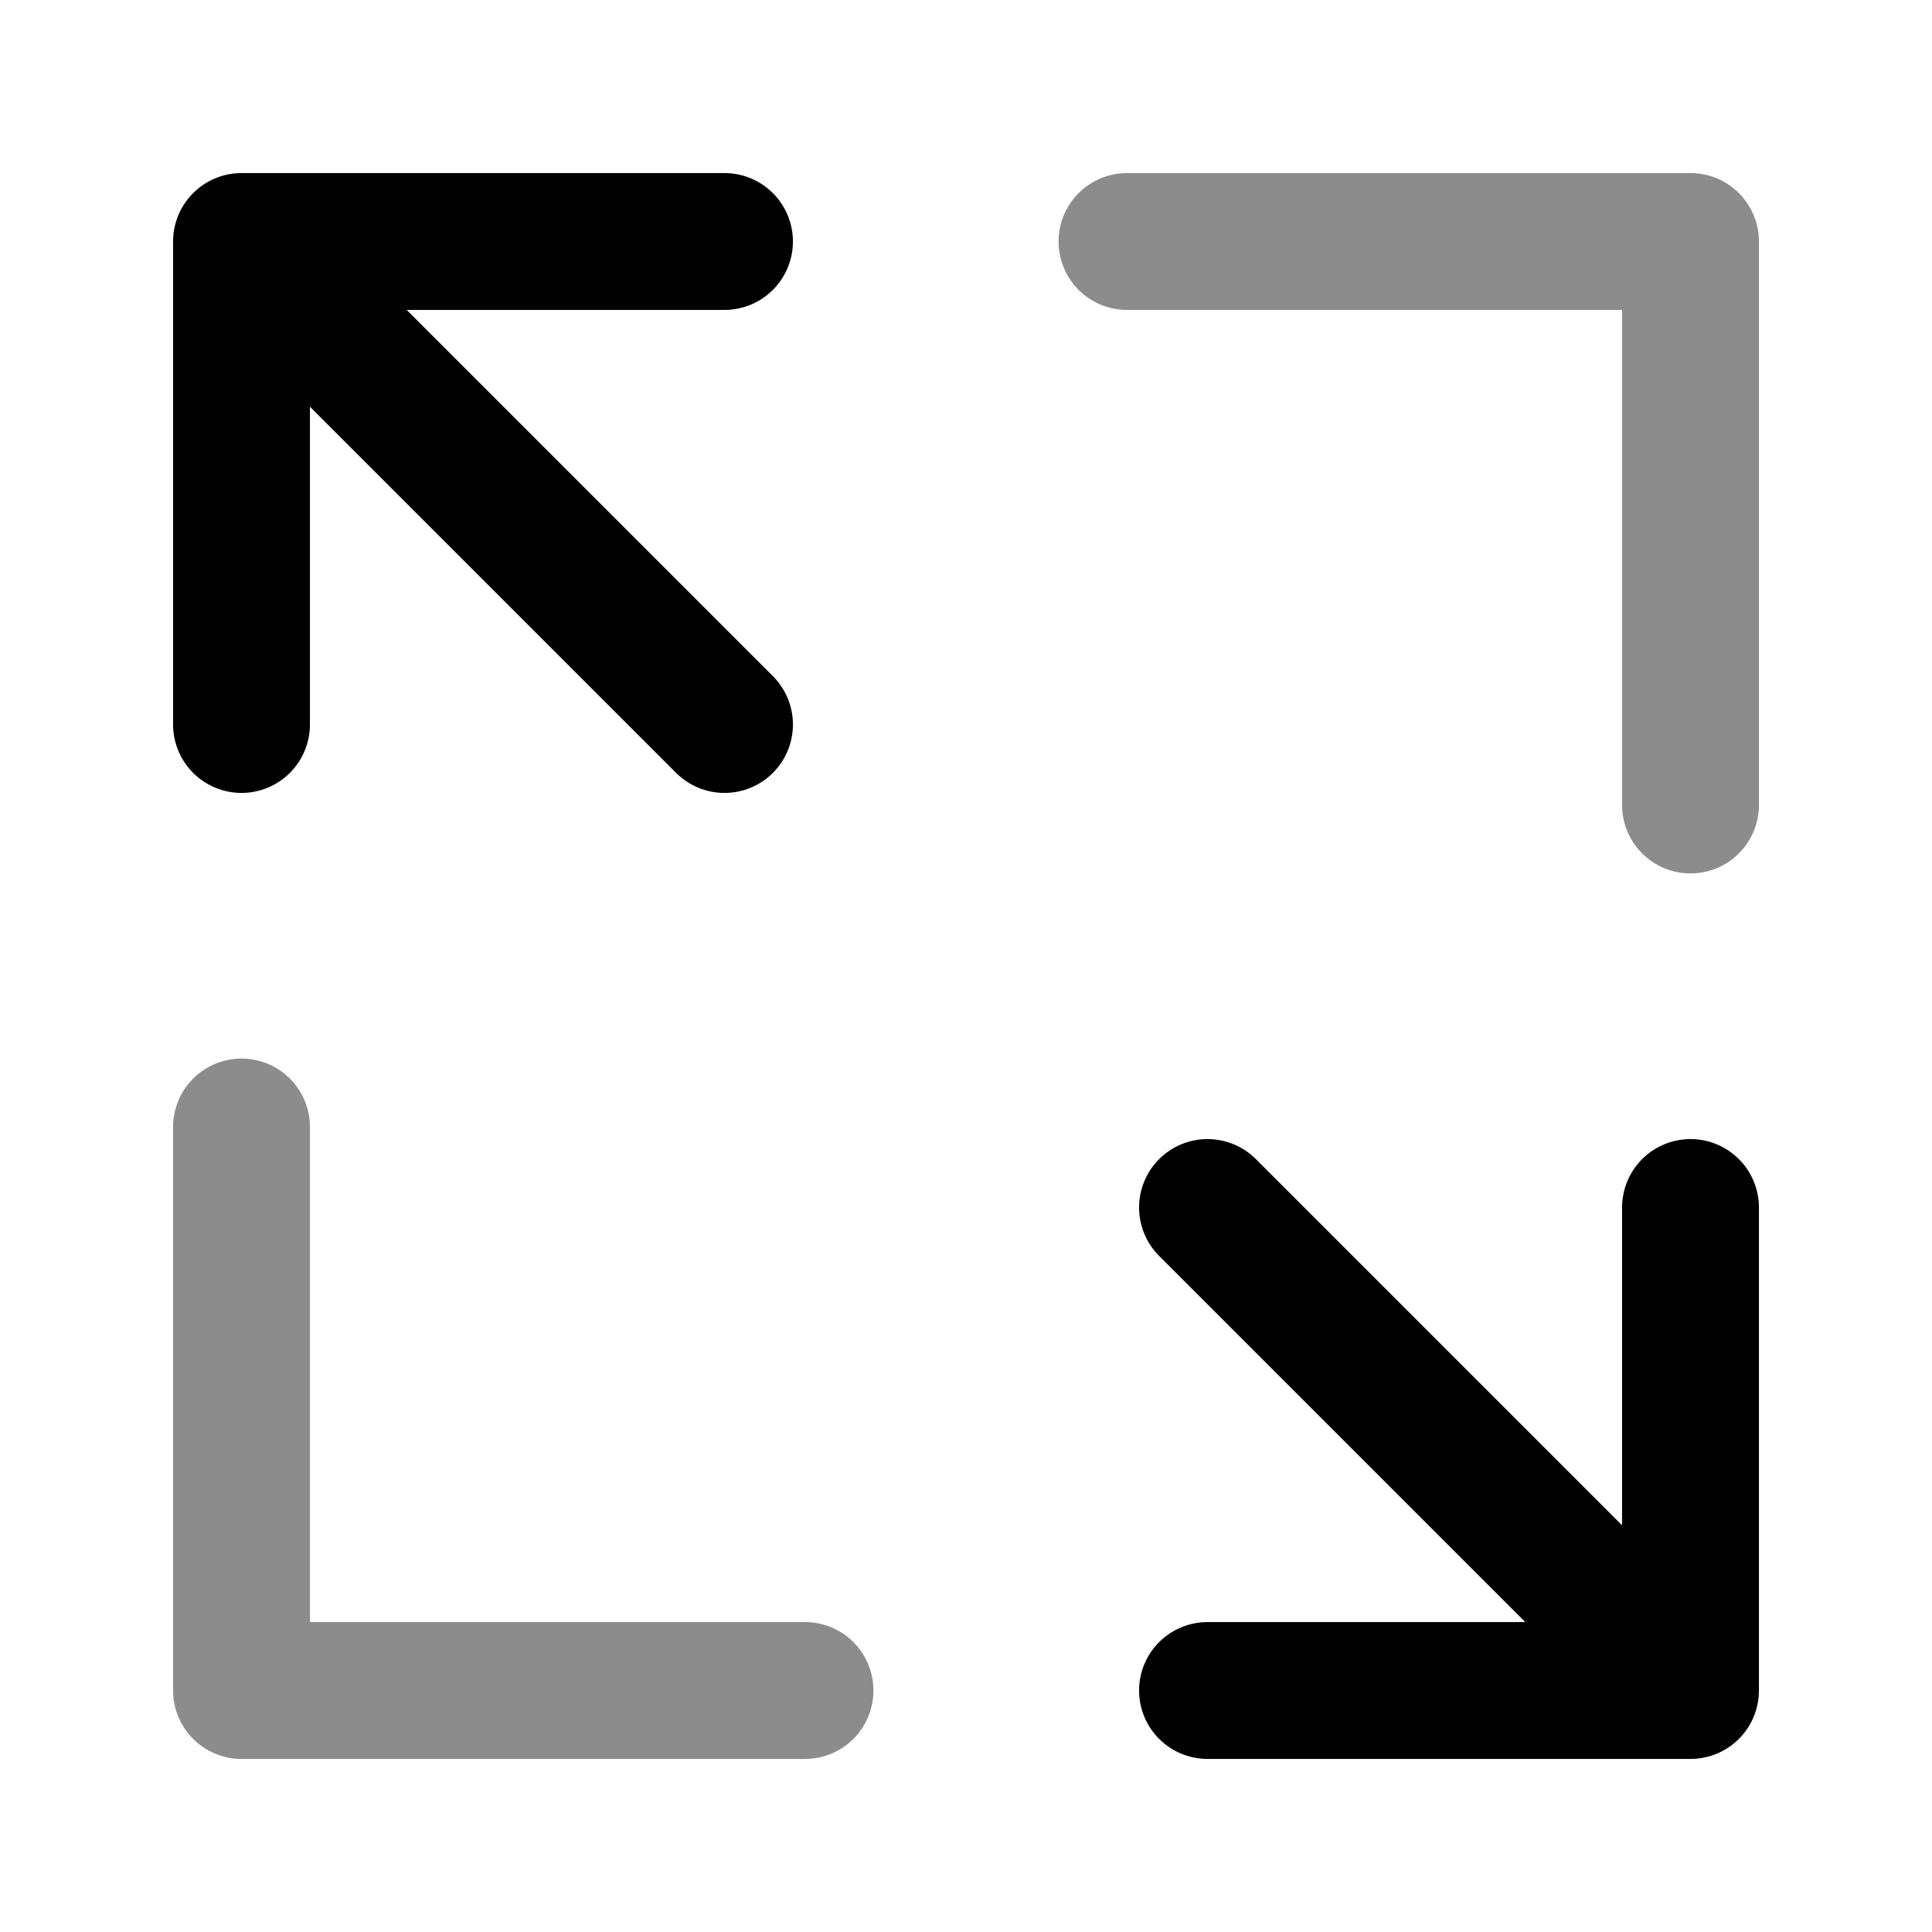
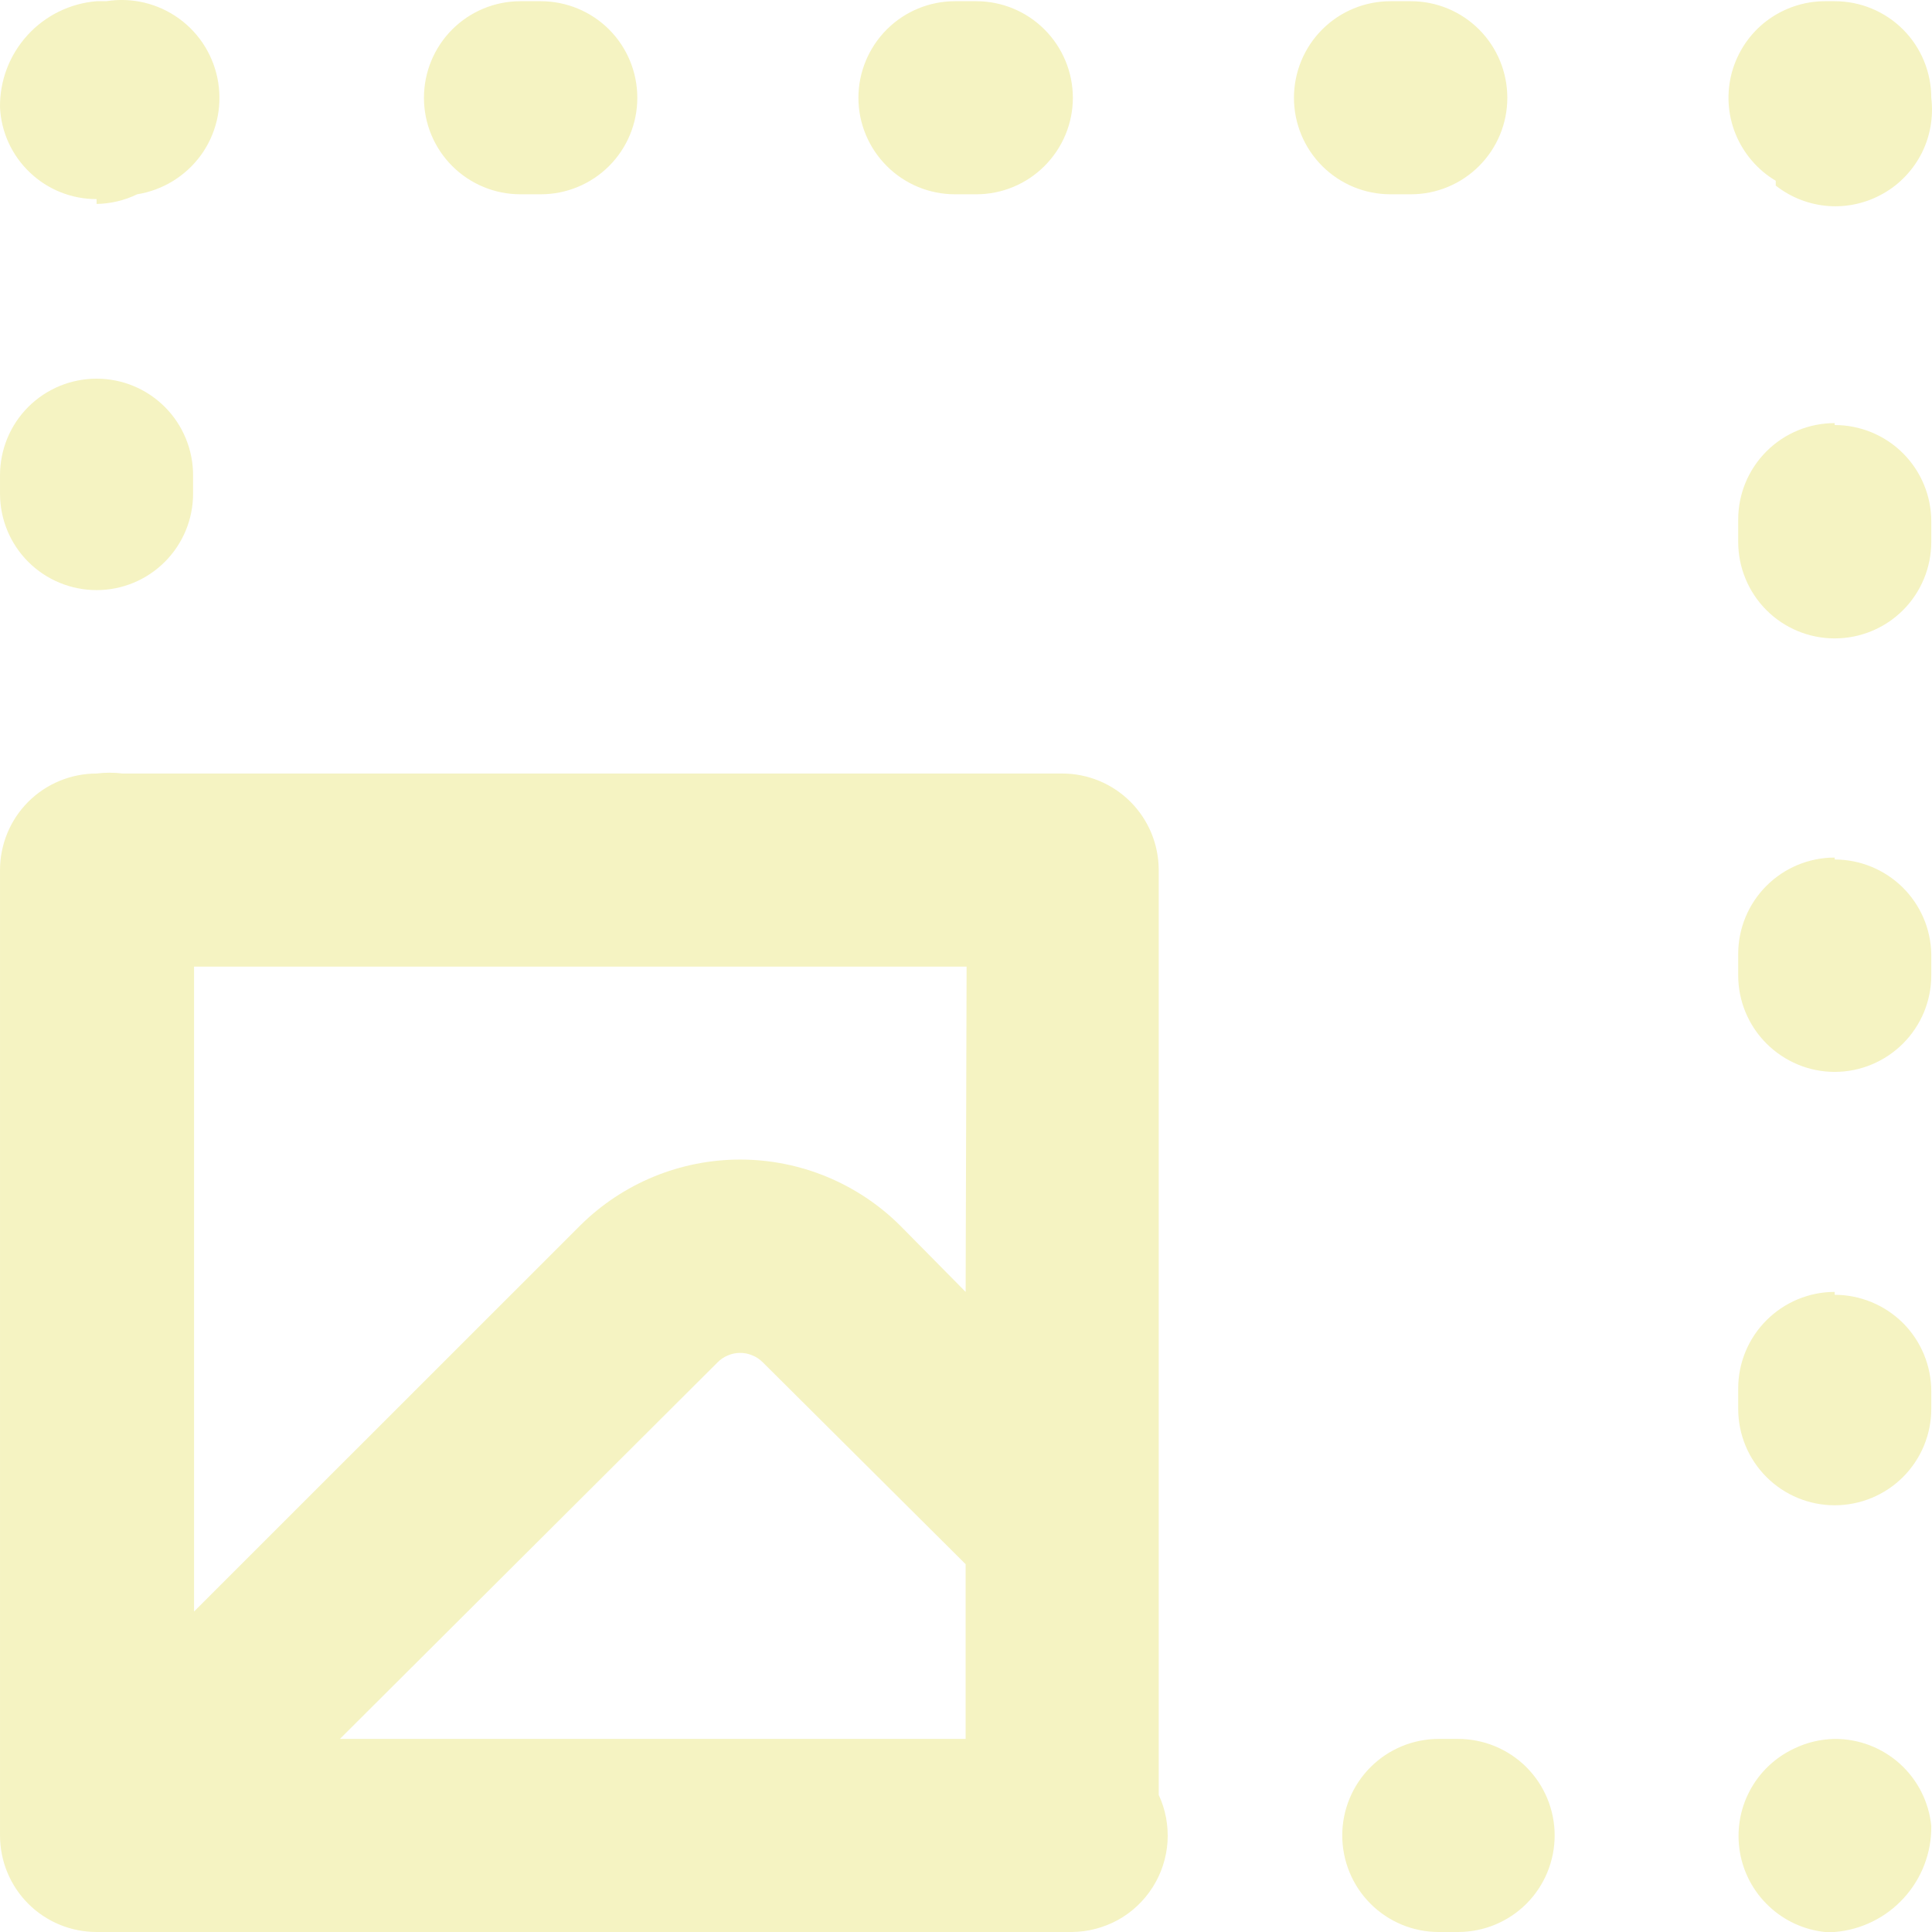
- <svg xmlns="http://www.w3.org/2000/svg" width="24" height="24" viewBox="0 0 24 24" fill="none" stroke="currentColor" stroke-width="1.7" stroke-linecap="round" stroke-linejoin="round">
-   <path d="M3 9V3h6M3 3l6 6M21 15v6h-6M21 21l-6-6" />
-   <path d="M14 3h7v7M3 14v7h7" stroke-opacity=".45" />
+ <svg xmlns="http://www.w3.org/2000/svg" width="16" height="16" viewBox="0 0 16 16" fill="none">
+   <path d="M0.8 4.887C1.012 4.887 1.215 4.803 1.365 4.653C1.515 4.503 1.599 4.3 1.599 4.088V3.936C1.599 3.724 1.515 3.52 1.365 3.37C1.215 3.22 1.012 3.136 0.8 3.136C0.588 3.136 0.384 3.22 0.234 3.37C0.084 3.52 6.90776e-05 3.724 6.90776e-05 3.936V4.088C6.90776e-05 4.3 0.084 4.503 0.234 4.653C0.384 4.803 0.588 4.887 0.8 4.887ZM0.8 1.689C0.916 1.687 1.031 1.66 1.136 1.609C1.348 1.575 1.538 1.458 1.664 1.285C1.79 1.111 1.841 0.894 1.807 0.682C1.773 0.47 1.657 0.28 1.483 0.154C1.309 0.028 1.092 -0.024 0.88 0.01H0.8C0.58 0.028 0.375 0.129 0.227 0.292C0.078 0.456 -0.003 0.669 6.90776e-05 0.89C0.01 1.095 0.099 1.288 0.248 1.429C0.397 1.571 0.594 1.649 0.8 1.649V1.689ZM14.706 1.537C14.831 1.635 14.982 1.694 15.14 1.706C15.298 1.718 15.456 1.682 15.594 1.604C15.732 1.527 15.843 1.409 15.915 1.268C15.986 1.126 16.013 0.967 15.994 0.81C15.994 0.598 15.91 0.394 15.76 0.244C15.61 0.094 15.406 0.01 15.194 0.01H15.114C14.939 0.01 14.769 0.068 14.629 0.174C14.49 0.28 14.39 0.429 14.343 0.598C14.297 0.767 14.307 0.947 14.373 1.109C14.439 1.271 14.556 1.408 14.706 1.497V1.537ZM7.909 1.609H8.085C8.297 1.609 8.5 1.525 8.65 1.375C8.8 1.225 8.885 1.022 8.885 0.81C8.885 0.598 8.8 0.394 8.65 0.244C8.5 0.094 8.297 0.01 8.085 0.01H7.909C7.697 0.01 7.494 0.094 7.344 0.244C7.194 0.394 7.109 0.598 7.109 0.81C7.109 1.022 7.194 1.225 7.344 1.375C7.494 1.525 7.697 1.609 7.909 1.609ZM4.31 1.609H4.478C4.69 1.609 4.894 1.525 5.044 1.375C5.194 1.225 5.278 1.022 5.278 0.81C5.278 0.598 5.194 0.394 5.044 0.244C4.894 0.094 4.69 0.01 4.478 0.01H4.31C4.098 0.01 3.895 0.094 3.745 0.244C3.595 0.394 3.511 0.598 3.511 0.81C3.511 1.022 3.595 1.225 3.745 1.375C3.895 1.525 4.098 1.609 4.31 1.609ZM15.194 14.401C15.078 14.403 14.963 14.43 14.858 14.481C14.7 14.555 14.57 14.679 14.489 14.834C14.408 14.988 14.38 15.165 14.409 15.338C14.438 15.51 14.523 15.668 14.65 15.787C14.777 15.907 14.941 15.982 15.114 16H15.194C15.414 15.982 15.619 15.881 15.767 15.718C15.916 15.555 15.997 15.341 15.994 15.121C15.974 14.923 15.881 14.739 15.733 14.606C15.585 14.473 15.393 14.4 15.194 14.401ZM9.596 7.206C9.596 6.994 9.512 6.79 9.362 6.64C9.212 6.49 9.009 6.406 8.797 6.406H1.016C0.944 6.397 0.871 6.397 0.8 6.406C0.588 6.406 0.384 6.49 0.234 6.64C0.084 6.79 6.90776e-05 6.994 6.90776e-05 7.206V15.2C6.90776e-05 15.412 0.084 15.616 0.234 15.766C0.384 15.916 0.588 16 0.8 16H8.877C9.01 15.999 9.142 15.964 9.259 15.9C9.376 15.835 9.474 15.742 9.546 15.629C9.618 15.516 9.66 15.386 9.669 15.253C9.677 15.12 9.653 14.986 9.596 14.865V7.206ZM7.997 14.401H2.815L5.942 11.283C5.966 11.258 5.996 11.238 6.028 11.225C6.06 11.211 6.095 11.204 6.13 11.204C6.165 11.204 6.199 11.211 6.232 11.225C6.264 11.238 6.293 11.258 6.318 11.283L7.997 12.954V14.401ZM7.997 10.699L7.453 10.148C7.101 9.799 6.625 9.603 6.13 9.603C5.634 9.603 5.158 9.799 4.806 10.148L1.607 13.346V8.005H8.005L7.997 10.699ZM15.194 10.699C14.982 10.699 14.779 10.784 14.629 10.934C14.479 11.084 14.395 11.287 14.395 11.499V11.667C14.395 11.879 14.479 12.082 14.629 12.232C14.779 12.382 14.982 12.466 15.194 12.466C15.406 12.466 15.61 12.382 15.76 12.232C15.91 12.082 15.994 11.879 15.994 11.667V11.523C15.994 11.311 15.91 11.107 15.76 10.957C15.61 10.808 15.406 10.723 15.194 10.723V10.699ZM15.194 3.504C14.982 3.504 14.779 3.588 14.629 3.738C14.479 3.888 14.395 4.091 14.395 4.303V4.487C14.395 4.699 14.479 4.903 14.629 5.053C14.779 5.203 14.982 5.287 15.194 5.287C15.406 5.287 15.61 5.203 15.76 5.053C15.91 4.903 15.994 4.699 15.994 4.487V4.319C15.994 4.107 15.91 3.904 15.76 3.754C15.61 3.604 15.406 3.52 15.194 3.52V3.504ZM15.194 7.102C14.982 7.102 14.779 7.186 14.629 7.336C14.479 7.486 14.395 7.689 14.395 7.901V8.077C14.395 8.289 14.479 8.492 14.629 8.642C14.779 8.792 14.982 8.877 15.194 8.877C15.406 8.877 15.61 8.792 15.76 8.642C15.91 8.492 15.994 8.289 15.994 8.077V7.901C15.99 7.692 15.904 7.493 15.754 7.346C15.604 7.2 15.403 7.118 15.194 7.118V7.102ZM12.075 14.401H11.915C11.703 14.401 11.5 14.485 11.35 14.635C11.2 14.785 11.116 14.989 11.116 15.2C11.116 15.412 11.2 15.616 11.35 15.766C11.5 15.916 11.703 16 11.915 16H12.075C12.287 16 12.491 15.916 12.641 15.766C12.791 15.616 12.875 15.412 12.875 15.2C12.875 14.989 12.791 14.785 12.641 14.635C12.491 14.485 12.287 14.401 12.075 14.401ZM11.684 1.609C11.896 1.609 12.099 1.525 12.249 1.375C12.399 1.225 12.483 1.022 12.483 0.81C12.483 0.598 12.399 0.394 12.249 0.244C12.099 0.094 11.896 0.01 11.684 0.01H11.516C11.303 0.01 11.1 0.094 10.95 0.244C10.8 0.394 10.716 0.598 10.716 0.81C10.716 1.022 10.8 1.225 10.95 1.375C11.1 1.525 11.303 1.609 11.516 1.609H11.684Z" fill="#F5F3C2" />
</svg>
